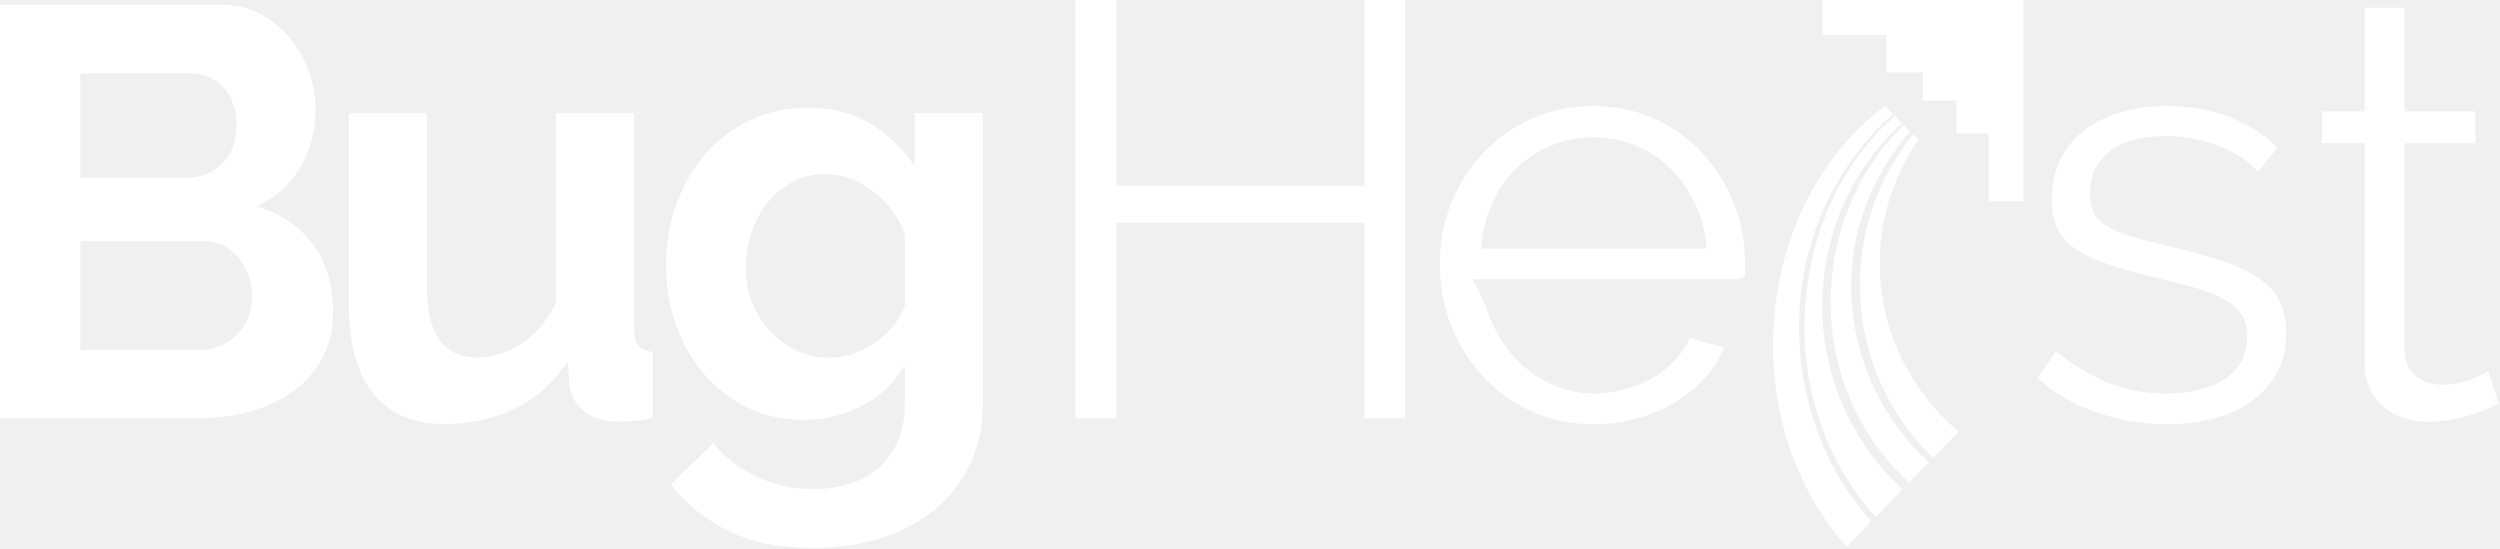
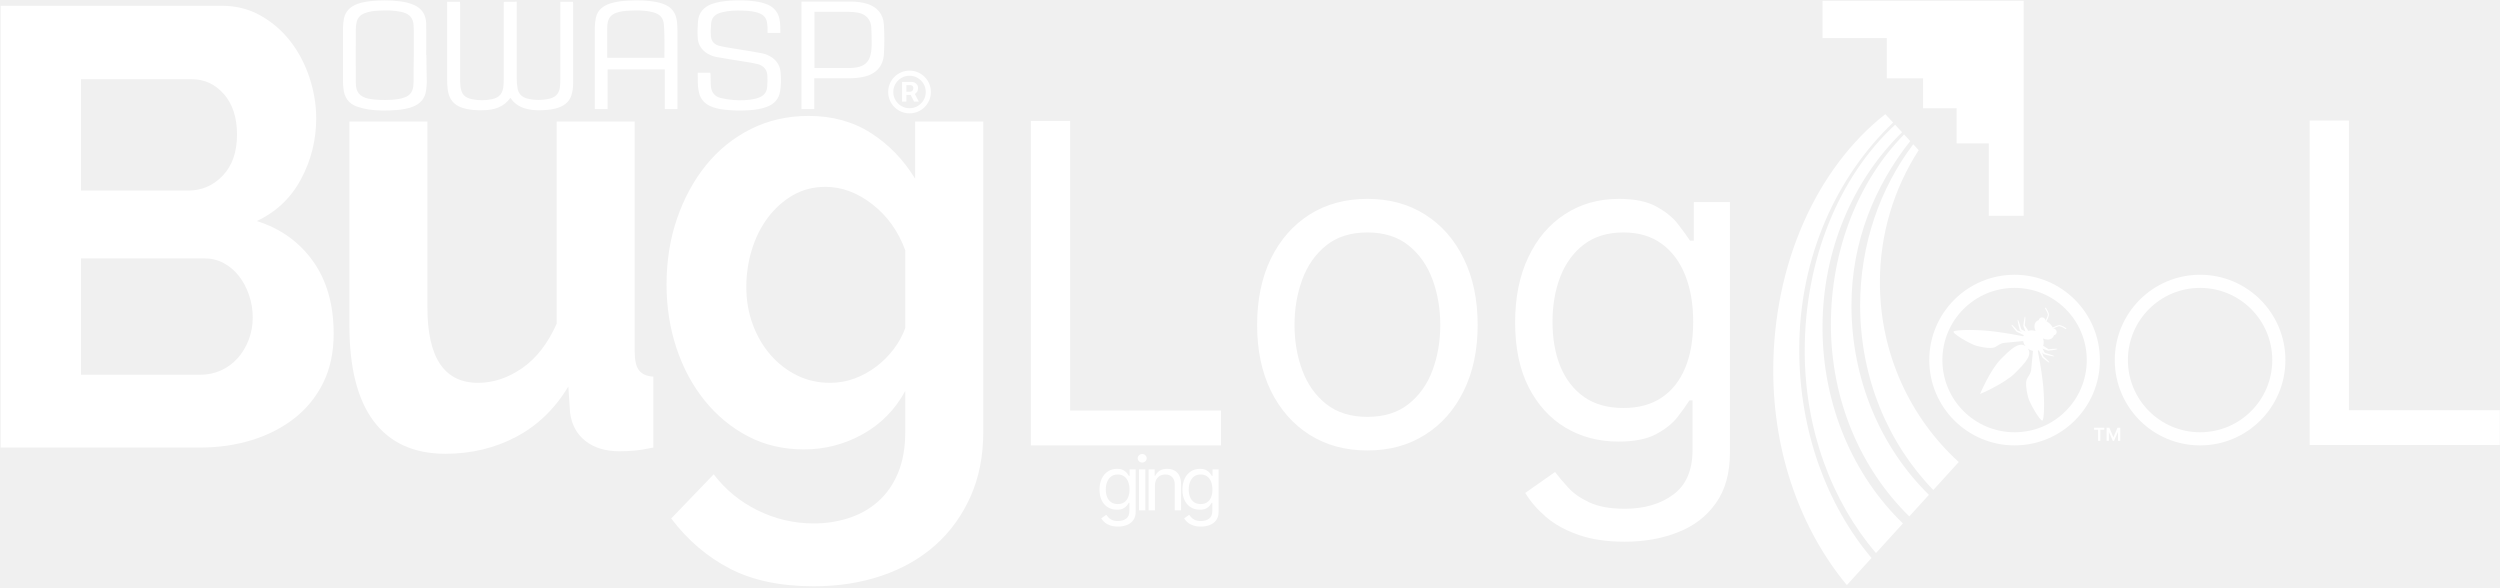
- <svg xmlns="http://www.w3.org/2000/svg" width="2265" height="497" viewBox="0 0 2265 497" fill="none">
-   <path d="M228.448 268.568C228.448 261.887 227.306 255.442 225.015 249.309C222.737 243.148 219.65 237.782 215.78 233.207C211.917 228.631 207.348 225.024 202.059 222.386C196.784 219.749 190.983 218.434 184.649 218.434H72.806V317.109H180.959C187.632 317.109 193.883 315.863 199.705 313.42C205.5 310.941 210.498 307.508 214.735 303.105C218.957 298.723 222.287 293.531 224.759 287.543C227.202 281.575 228.448 275.241 228.448 268.568ZM72.806 66.481V160.92H169.883C182.184 160.92 192.658 156.718 201.27 148.258C209.896 139.82 214.195 128.203 214.195 113.437C214.195 99.031 210.242 87.588 202.343 79.149C194.417 70.71 184.649 66.481 173.06 66.481H72.806ZM301.787 282.281C301.787 298.107 298.631 311.994 292.296 323.956C285.962 335.918 277.246 345.942 266.17 354.035C255.094 362.128 242.252 368.261 227.652 372.498C213.052 376.721 197.49 378.832 180.959 378.832H0V4.225H200.495C213.482 4.225 225.292 7.036 235.835 12.664C246.399 18.306 255.35 25.581 262.736 34.56C270.137 43.532 275.848 53.729 279.884 65.172C283.92 76.595 285.962 88.121 285.962 99.716C285.962 118.006 281.386 135.161 272.241 151.159C263.096 167.171 249.722 179.044 232.138 186.769C253.585 193.103 270.566 204.464 283.061 220.801C295.536 237.159 301.787 257.664 301.787 282.281Z" fill="white" />
-   <path d="M403.1 384.105C374.613 384.105 352.993 374.961 338.199 356.664C323.433 338.381 316.047 311.279 316.047 275.412V102.352H386.741V260.106C386.741 302.674 402.047 323.954 432.666 323.954C446.38 323.954 459.651 319.828 472.486 311.563C485.327 303.297 495.78 290.719 503.873 273.82V102.352H574.574V297.565C574.574 304.945 575.897 310.234 578.541 313.411C581.186 316.561 585.478 318.326 591.466 318.672V378.823C584.425 380.215 578.541 381.094 573.799 381.461C569.029 381.807 564.737 381.98 560.874 381.98C548.206 381.98 537.905 379.08 529.999 373.285C522.08 367.491 517.421 359.475 516.022 349.284L514.437 327.132C502.115 346.107 486.289 360.361 466.947 369.845C447.605 379.357 426.325 384.105 403.1 384.105Z" fill="white" />
-   <path d="M751.716 323.953C759.442 323.953 766.828 322.727 773.869 320.263C780.909 317.812 787.416 314.462 793.405 310.239C799.372 306.023 804.654 301.087 809.23 295.466C813.799 289.838 817.322 283.849 819.773 277.515V211.563C813.46 195.398 803.498 182.391 789.971 172.533C776.423 162.682 762.273 157.767 747.507 157.767C736.576 157.767 726.746 160.12 717.947 164.869C709.162 169.632 701.582 175.973 695.276 183.872C688.941 191.792 684.089 200.853 680.759 211.051C677.415 221.248 675.74 231.805 675.74 242.694C675.74 253.964 677.671 264.507 681.555 274.358C685.418 284.216 690.79 292.821 697.636 300.208C704.503 307.594 712.492 313.416 721.637 317.618C730.782 321.848 740.806 323.953 751.716 323.953ZM727.971 380.414C709.336 380.414 692.437 376.717 677.325 369.338C662.192 361.951 649.094 351.837 638.018 339.002C626.942 326.161 618.392 311.284 612.425 294.407C606.437 277.515 603.453 259.585 603.453 240.59C603.453 220.542 606.631 201.906 612.965 184.661C619.299 167.424 628.077 152.312 639.326 139.276C650.597 126.289 664.144 116.071 679.97 108.685C695.788 101.298 713.198 97.609 732.201 97.609C753.648 97.609 772.477 102.441 788.642 112.119C804.827 121.803 818.202 134.728 828.745 150.892V102.351H890.488V365.641C890.488 386.042 886.598 404.325 878.872 420.517C871.125 436.681 860.492 450.402 846.951 461.652C833.404 472.922 817.212 481.534 798.41 487.522C779.58 493.489 759.096 496.473 736.943 496.473C706.698 496.473 681.278 491.468 660.711 481.444C640.123 471.419 622.456 457.249 607.683 438.98L646.194 401.514C656.737 414.529 670.029 424.726 686.02 432.112C702.039 439.492 718.993 443.189 736.943 443.189C747.846 443.189 758.307 441.687 768.331 438.696C778.355 435.719 787.243 431.06 794.976 424.726C802.722 418.392 808.78 410.299 813.176 400.469C817.579 390.611 819.773 378.995 819.773 365.641V330.82C810.621 346.638 797.787 358.857 781.255 367.489C764.724 376.094 746.967 380.414 727.971 380.414Z" fill="white" />
-   <path d="M1273.08 0.003V378.965H1236.24V201.765H1011.55V378.965H974.172V0.003H1011.55V168.668H1236.24V0.003H1273.08Z" fill="white" />
-   <path d="M1546.23 225.247C1545.17 210.301 1541.69 196.691 1535.82 184.417C1529.96 172.143 1522.49 161.565 1513.41 152.663C1504.33 143.76 1493.85 136.831 1481.92 131.832C1469.99 126.862 1457.27 124.363 1443.76 124.363C1430.23 124.363 1417.42 126.862 1405.32 131.832C1393.22 136.831 1382.64 143.76 1373.57 152.663C1364.49 161.565 1357.19 172.233 1351.67 184.68C1346.16 197.141 1342.88 210.654 1341.81 225.247H1546.23ZM1443.76 384.316C1423.48 384.316 1404.89 380.488 1387.99 372.818C1371.07 365.175 1356.39 354.687 1343.95 341.333C1331.48 327.993 1321.79 312.618 1314.86 295.18C1307.91 277.742 1304.44 259.064 1304.44 239.12C1304.44 219.557 1307.91 201.142 1314.86 183.87C1321.79 166.626 1331.42 151.514 1343.68 138.527C1355.96 125.54 1370.64 115.218 1387.71 107.555C1404.8 99.912 1423.28 96.091 1443.22 96.091C1463.51 96.091 1482.09 99.912 1498.99 107.555C1515.88 115.218 1530.39 125.623 1542.49 138.783C1554.59 151.95 1564.01 167.062 1570.79 184.154C1577.54 201.225 1580.94 219.384 1580.94 238.601V247.137C1580.94 249.982 1580.74 251.934 1572.08 253H1334.03C1343.43 267.946 1346.87 281.736 1352.76 294.37C1358.62 306.997 1366.18 317.942 1375.44 327.197C1384.69 336.439 1395.26 343.653 1407.18 348.803C1419.11 353.974 1431.84 356.556 1445.37 356.556C1454.25 356.556 1463.15 355.317 1472.04 352.818C1480.94 350.319 1489.13 346.934 1496.6 342.676C1504.07 338.398 1510.83 333.165 1516.89 326.927C1522.92 320.697 1527.55 313.857 1530.77 306.388L1562.25 314.917C1557.97 325.231 1551.92 334.577 1544.09 342.94C1536.28 351.295 1527.2 358.599 1516.89 364.829C1506.55 371.059 1495.17 375.864 1482.72 379.228C1470.26 382.613 1457.27 384.316 1443.76 384.316Z" fill="white" />
-   <path d="M1962.97 384.309C1941.25 384.309 1920.08 380.743 1899.44 373.62C1878.81 366.517 1861.02 356.196 1846.08 342.669L1862.63 318.107C1878.27 330.921 1894.19 340.543 1910.39 346.933C1926.57 353.33 1943.92 356.549 1962.43 356.549C1984.84 356.549 2002.74 352.007 2016.08 342.932C2029.43 333.856 2036.1 320.98 2036.1 304.234C2036.1 296.411 2034.32 289.918 2030.75 284.747C2027.19 279.603 2021.94 275.062 2015.01 271.15C2008.08 267.246 1999.35 263.771 1988.86 260.725C1978.35 257.714 1966.16 254.605 1952.28 251.386C1936.28 247.482 1922.4 243.571 1910.65 239.659C1898.92 235.755 1889.22 231.297 1881.57 226.305C1873.9 221.335 1868.23 215.188 1864.5 207.891C1860.77 200.615 1858.9 191.45 1858.9 180.415C1858.9 166.535 1861.63 154.268 1867.15 143.579C1872.67 132.898 1880.13 124.099 1889.58 117.149C1899.01 110.219 1910.04 104.965 1922.66 101.406C1935.3 97.862 1948.72 96.083 1962.97 96.083C1984.32 96.083 2003.72 99.537 2021.15 106.488C2038.57 113.417 2052.64 122.576 2063.31 133.978L2045.69 155.327C2035.38 144.645 2022.82 136.629 2008.08 131.312C1993.29 125.968 1977.91 123.296 1961.91 123.296C1952.28 123.296 1943.4 124.272 1935.21 126.231C1927.03 128.204 1919.82 131.312 1913.61 135.563C1907.38 139.848 1902.47 145.275 1898.92 151.852C1895.36 158.435 1893.59 166.189 1893.59 175.071C1893.59 182.54 1894.82 188.604 1897.32 193.229C1899.8 197.853 1903.9 201.854 1909.58 205.24C1915.27 208.604 1922.49 211.622 1931.22 214.294C1939.93 216.967 1950.5 219.729 1962.97 222.567C1980.76 226.845 1996.41 231.103 2009.95 235.381C2023.45 239.659 2034.75 244.637 2043.83 250.327C2052.9 256.017 2059.74 262.968 2064.37 271.15C2069 279.34 2071.32 289.288 2071.32 301.043C2071.32 326.663 2061.52 346.933 2041.96 361.893C2022.39 376.832 1996.07 384.309 1962.97 384.309Z" fill="white" />
-   <path d="M2264.01 365.632C2261.88 366.691 2258.75 368.103 2254.67 369.882C2250.59 371.668 2245.88 373.448 2240.53 375.234C2235.19 377.013 2229.13 378.619 2222.37 380.031C2215.62 381.436 2208.49 382.156 2201.02 382.156C2193.2 382.156 2185.73 381.09 2178.61 378.965C2171.49 376.833 2165.28 373.538 2159.93 369.086C2154.59 364.649 2150.34 359.048 2147.12 352.271C2143.93 345.521 2142.32 337.699 2142.32 328.796V129.707H2103.88V100.888H2142.32V6.954H2178.61V100.888H2242.66V129.707H2178.61V318.655C2179.33 328.969 2182.96 336.529 2189.55 341.326C2196.14 346.151 2203.7 348.533 2212.23 348.533C2222.55 348.533 2231.62 346.864 2239.47 343.479C2247.28 340.094 2252.28 337.699 2254.41 336.266L2264.01 365.632Z" fill="white" />
-   <path d="M1651 0.003V31.626H1709.29V65.734H1742.15V91.154H1772.53V120.914H1801.68V182.305H1833.3V0.003H1651Z" fill="white" />
-   <path d="M1714.97 103.242L1707.91 96.119C1645.62 141.905 1606.36 223.219 1606.36 313.56C1606.36 384.635 1631.86 448.975 1673.07 495.488L1695.41 472.491C1655.05 427.701 1629.92 365.01 1629.92 295.575C1629.92 216.56 1664.45 148.316 1714.97 103.242Z" fill="white" />
-   <path d="M1651 276.965C1651 210.978 1678.92 151.817 1723.1 111.45L1716.8 105.082C1665.94 149.006 1634.88 219.472 1634.88 296.798C1634.88 363.99 1659.62 424.709 1699.46 468.301L1723.85 443.192C1679.24 402.798 1651 343.333 1651 276.965Z" fill="white" />
-   <path d="M1677.24 258.272C1677.24 204.31 1698.45 156.8 1730.5 118.946L1724.93 113.311C1683.24 153.096 1658.6 211.385 1658.6 274.492C1658.6 339.219 1686.06 397.328 1729.64 437.23L1747.43 418.927C1704.35 379.371 1677.24 322.058 1677.24 258.272Z" fill="white" />
-   <path d="M1685.11 258.27C1685.11 319.902 1710.59 375.471 1751.4 414.84L1774.45 391.102C1730.64 353.74 1703.01 299.342 1703.01 238.734C1703.01 197.302 1716 158.825 1738.16 126.656L1733.22 121.664C1703.18 158.895 1685.11 206.412 1685.11 258.27Z" fill="white" />
+ <svg xmlns="http://www.w3.org/2000/svg" width="3194" height="750" viewBox="0 0 3194 750" fill="none">
+   <path d="M322.898 405.652C322.898 395.587 321.288 385.877 318.057 376.636C314.846 367.353 310.493 359.27 305.038 352.376C299.592 345.482 293.15 340.048 285.694 336.074C278.257 332.1 270.078 330.119 261.148 330.119H103.47V478.786H255.946C265.355 478.786 274.168 476.908 282.375 473.227C290.544 469.493 297.591 464.32 303.564 457.686C309.517 451.084 314.212 443.262 317.696 434.24C321.141 425.249 322.898 415.706 322.898 405.652ZM103.47 101.184V243.468H240.331C257.674 243.468 272.44 237.137 284.581 224.391C296.742 211.677 302.803 194.176 302.803 171.929C302.803 150.225 297.23 132.984 286.094 120.27C274.919 107.556 261.148 101.184 244.81 101.184H103.47ZM426.292 426.313C426.292 450.156 421.842 471.078 412.912 489.101C403.982 507.124 391.694 522.226 376.079 534.419C360.463 546.611 342.359 555.852 321.775 562.235C301.192 568.597 279.252 571.778 255.946 571.778H0.827V7.388H283.488C301.797 7.388 318.447 11.623 333.311 20.102C348.205 28.602 360.824 39.564 371.238 53.092C381.671 66.609 389.723 81.972 395.413 99.212C401.102 116.422 403.982 133.787 403.982 151.257C403.982 178.813 397.53 204.658 384.638 228.762C371.745 252.886 352.889 270.773 328.1 282.413C358.335 291.956 382.276 309.071 399.892 333.686C417.479 358.332 426.292 389.225 426.292 426.313Z" fill="white" />
+   <path d="M569.134 579.747C528.973 579.747 498.493 565.969 477.636 538.403C456.819 510.858 446.405 470.025 446.405 415.988V155.252H546.072V392.928C546.072 457.061 567.651 489.122 610.818 489.122C630.152 489.122 648.861 482.906 666.956 470.453C685.06 457.999 699.797 439.048 711.207 413.589V155.252H810.883V449.364C810.883 460.482 812.747 468.45 816.475 473.237C820.203 477.983 826.254 480.643 834.697 481.164V571.789C824.771 573.885 816.475 575.21 809.79 575.763C803.065 576.284 797.014 576.545 791.568 576.545C773.708 576.545 759.185 572.175 748.04 563.445C736.875 554.715 730.306 542.638 728.335 527.285L726.1 493.909C708.728 522.498 686.417 543.973 659.148 558.262C631.879 572.592 601.878 579.747 569.134 579.747Z" fill="white" />
+   <path d="M1060.6 489.106C1071.49 489.106 1081.91 487.26 1091.83 483.547C1101.76 479.855 1110.93 474.807 1119.37 468.445C1127.79 462.093 1135.23 454.657 1141.69 446.188C1148.13 437.708 1153.09 428.686 1156.55 419.143V319.778C1147.65 295.424 1133.6 275.826 1114.53 260.974C1095.43 246.133 1075.48 238.727 1054.67 238.727C1039.26 238.727 1025.4 242.274 1012.99 249.428C1000.61 256.604 989.921 266.158 981.03 278.058C972.1 289.99 965.258 303.643 960.564 319.006C955.85 334.369 953.488 350.275 953.488 366.681C953.488 383.661 956.211 399.545 961.686 414.387C967.132 429.239 974.706 442.203 984.358 453.332C994.04 464.461 1005.3 473.232 1018.2 479.563C1031.09 485.936 1045.22 489.106 1060.6 489.106ZM1027.13 574.172C1000.85 574.172 977.029 568.603 955.723 557.484C934.388 546.356 915.923 531.118 900.307 511.781C884.692 492.433 872.639 470.02 864.226 444.592C855.784 419.143 851.577 392.13 851.577 363.51C851.577 333.305 856.057 305.228 864.987 279.247C873.917 253.277 886.292 230.509 902.152 210.869C918.041 191.303 937.141 175.909 959.451 164.78C981.752 153.651 1006.3 148.092 1033.09 148.092C1063.32 148.092 1089.87 155.372 1112.66 169.953C1135.48 184.544 1154.33 204.017 1169.2 228.371V155.237H1256.24V551.915C1256.24 582.652 1250.76 610.197 1239.87 634.592C1228.95 658.946 1213.96 679.618 1194.87 696.566C1175.77 713.546 1152.94 726.521 1126.43 735.543C1099.88 744.533 1071.01 749.029 1039.77 749.029C997.134 749.029 961.296 741.488 932.3 726.385C903.274 711.283 878.368 689.933 857.54 662.409L911.834 605.962C926.698 625.57 945.436 640.934 967.981 652.062C990.565 663.18 1014.47 668.75 1039.77 668.75C1055.15 668.75 1069.89 666.487 1084.02 661.981C1098.16 657.496 1110.69 650.477 1121.59 640.934C1132.51 631.39 1141.05 619.198 1147.25 604.387C1153.46 589.535 1156.55 572.034 1156.55 551.915V499.453C1143.65 523.285 1125.55 541.694 1102.25 554.7C1078.94 567.664 1053.91 574.172 1027.13 574.172Z" fill="white" />
+   <path d="M2328.44 1.029V48.672H2410.61V100.06H2456.94V138.359H2499.78V183.197H2540.87V275.688H2585.45V1.029H2328.44Z" fill="white" />
+   <path d="M2418.62 156.571L2408.66 145.838C2320.86 214.821 2265.5 337.33 2265.5 473.44C2265.5 580.523 2301.45 677.458 2359.54 747.536L2391.05 712.888C2334.14 645.407 2298.71 550.955 2298.71 446.343C2298.71 327.297 2347.4 224.48 2418.62 156.571" fill="white" />
+   <path d="M2328.44 418.313C2328.44 318.895 2367.8 229.762 2430.09 168.945L2421.2 159.35C2349.5 225.527 2305.71 331.693 2305.71 448.194C2305.71 549.426 2340.6 640.907 2396.76 706.583L2431.15 668.754C2368.25 607.896 2328.44 518.304 2328.44 418.313Z" fill="white" />
+   <path d="M2365.43 390.149C2365.43 308.848 2395.33 237.268 2440.52 180.238L2432.66 171.748C2373.89 231.688 2339.15 319.507 2339.15 414.586C2339.15 512.105 2377.87 599.653 2439.31 659.771L2464.38 632.194C2403.64 572.598 2365.43 486.249 2365.43 390.149Z" fill="white" />
+   <path d="M2376.52 390.145C2376.52 483.001 2412.45 566.722 2469.98 626.036L2502.48 590.272C2440.71 533.983 2401.76 452.025 2401.76 360.711C2401.76 298.289 2420.07 240.32 2451.31 191.852L2444.34 184.332C2402.01 240.424 2376.52 312.015 2376.52 390.145Z" fill="white" />
+   <path d="M1317.03 569.028V154.483H1367.22V524.497H1559.92V569.028H1317.03ZM1746.98 575.506C1718.91 575.506 1694.29 568.826 1673.1 555.467C1652.05 542.107 1635.58 523.418 1623.71 499.398C1611.97 475.378 1606.1 447.31 1606.1 415.193C1606.1 382.807 1611.97 354.536 1623.71 330.381C1635.58 306.226 1652.05 287.469 1673.1 274.11C1694.29 260.751 1718.91 254.071 1746.98 254.071C1775.05 254.071 1799.61 260.751 1820.66 274.11C1841.85 287.469 1858.31 306.226 1870.05 330.381C1881.92 354.536 1887.86 382.807 1887.86 415.193C1887.86 447.31 1881.92 475.378 1870.05 499.398C1858.31 523.418 1841.85 542.107 1820.66 555.467C1799.61 568.826 1775.05 575.506 1746.98 575.506ZM1746.98 532.594C1768.3 532.594 1785.84 527.128 1799.61 516.198C1813.37 505.268 1823.56 490.896 1830.17 473.084C1836.79 455.271 1840.09 435.974 1840.09 415.193C1840.09 394.412 1836.79 375.047 1830.17 357.1C1823.56 339.153 1813.37 324.646 1799.61 313.581C1785.84 302.516 1768.3 296.983 1746.98 296.983C1725.66 296.983 1708.12 302.516 1694.35 313.581C1680.59 324.646 1670.4 339.153 1663.79 357.1C1657.18 375.047 1653.87 394.412 1653.87 415.193C1653.87 435.974 1657.18 455.271 1663.79 473.084C1670.4 490.896 1680.59 505.268 1694.35 516.198C1708.12 527.128 1725.66 532.594 1746.98 532.594ZM2075.78 692.097C2052.7 692.097 2032.87 689.128 2016.27 683.19C1999.67 677.388 1985.84 669.696 1974.77 660.115C1963.84 650.669 1955.14 640.548 1948.66 629.753L1986.72 603.034C1991.03 608.702 1996.5 615.179 2003.11 622.466C2009.72 629.888 2018.76 636.297 2030.23 641.695C2041.84 647.228 2057.02 649.994 2075.78 649.994C2100.88 649.994 2121.59 643.922 2137.92 631.777C2154.25 619.632 2162.41 600.605 2162.41 574.696V511.543H2158.36C2154.86 517.21 2149.86 524.227 2143.38 532.594C2137.04 540.825 2127.87 548.18 2115.86 554.657C2103.98 560.999 2087.92 564.17 2067.68 564.17C2042.58 564.17 2020.05 558.233 2000.08 546.358C1980.24 534.483 1964.52 517.21 1952.91 494.54C1941.44 471.869 1935.71 444.341 1935.71 411.954C1935.71 380.108 1941.31 352.377 1952.51 328.762C1963.71 305.012 1979.29 286.66 1999.27 273.705C2019.24 260.616 2042.31 254.071 2068.49 254.071C2088.73 254.071 2104.79 257.445 2116.67 264.192C2128.68 270.804 2137.85 278.361 2144.19 286.862C2150.67 295.229 2155.66 302.111 2159.17 307.508H2164.03V258.119H2210.18V577.935C2210.18 604.653 2204.11 626.379 2191.96 643.112C2179.95 659.98 2163.76 672.327 2143.38 680.154C2123.14 688.116 2100.61 692.097 2075.78 692.097ZM2074.16 521.258C2093.32 521.258 2109.51 516.873 2122.74 508.101C2135.96 499.33 2146.02 486.713 2152.9 470.25C2159.78 453.787 2163.22 434.085 2163.22 411.145C2163.22 388.744 2159.85 368.975 2153.1 351.837C2146.35 334.699 2136.37 321.273 2123.14 311.557C2109.92 301.841 2093.59 296.983 2074.16 296.983C2053.92 296.983 2037.05 302.111 2023.56 312.366C2010.2 322.622 2000.14 336.386 1993.4 353.659C1986.78 370.932 1983.48 390.094 1983.48 411.145C1983.48 432.736 1986.85 451.83 1993.6 468.428C2000.48 484.891 2010.6 497.846 2023.96 507.292C2037.45 516.603 2054.19 521.258 2074.16 521.258Z" fill="white" />
+   <path d="M2950.83 568.574V154.028H3001.03V524.043H3193.72V568.574H2950.83Z" fill="white" />
+   <path d="M1428.33 672.756C1424.44 672.756 1421.1 672.256 1418.3 671.256C1415.51 670.278 1413.18 668.983 1411.32 667.369C1409.47 665.778 1408.01 664.074 1406.92 662.256L1413.33 657.756C1414.05 658.71 1414.97 659.801 1416.09 661.028C1417.2 662.278 1418.72 663.358 1420.66 664.267C1422.61 665.199 1425.17 665.665 1428.33 665.665C1432.55 665.665 1436.04 664.642 1438.79 662.597C1441.54 660.551 1442.92 657.347 1442.92 652.983V642.347H1442.24C1441.65 643.301 1440.8 644.483 1439.71 645.892C1438.65 647.278 1437.1 648.517 1435.08 649.608C1433.08 650.676 1430.37 651.21 1426.96 651.21C1422.74 651.21 1418.94 650.21 1415.58 648.21C1412.24 646.21 1409.59 643.301 1407.63 639.483C1405.7 635.665 1404.74 631.028 1404.74 625.574C1404.74 620.21 1405.68 615.54 1407.57 611.562C1409.45 607.562 1412.08 604.472 1415.44 602.29C1418.8 600.085 1422.69 598.983 1427.1 598.983C1430.51 598.983 1433.21 599.551 1435.21 600.687C1437.24 601.801 1438.78 603.074 1439.85 604.506C1440.94 605.915 1441.78 607.074 1442.37 607.983H1443.19V599.665H1450.96V653.528C1450.96 658.028 1449.94 661.687 1447.9 664.506C1445.87 667.347 1443.15 669.426 1439.71 670.744C1436.3 672.085 1432.51 672.756 1428.33 672.756ZM1428.05 643.983C1431.28 643.983 1434.01 643.244 1436.24 641.767C1438.46 640.29 1440.16 638.165 1441.32 635.392C1442.47 632.619 1443.05 629.301 1443.05 625.437C1443.05 621.665 1442.49 618.335 1441.35 615.449C1440.21 612.562 1438.53 610.301 1436.3 608.665C1434.08 607.028 1431.33 606.21 1428.05 606.21C1424.65 606.21 1421.8 607.074 1419.53 608.801C1417.28 610.528 1415.59 612.847 1414.45 615.756C1413.34 618.665 1412.78 621.892 1412.78 625.437C1412.78 629.074 1413.35 632.29 1414.49 635.085C1415.65 637.858 1417.35 640.04 1419.6 641.631C1421.87 643.199 1424.69 643.983 1428.05 643.983ZM1455.19 652.028V599.665H1463.24V652.028H1455.19ZM1459.28 590.937C1457.71 590.937 1456.36 590.403 1455.22 589.335C1454.11 588.267 1453.55 586.983 1453.55 585.483C1453.55 583.983 1454.11 582.699 1455.22 581.631C1456.36 580.562 1457.71 580.028 1459.28 580.028C1460.85 580.028 1462.19 580.562 1463.3 581.631C1464.44 582.699 1465.01 583.983 1465.01 585.483C1465.01 586.983 1464.44 588.267 1463.3 589.335C1462.19 590.403 1460.85 590.937 1459.28 590.937ZM1475.52 620.528V652.028H1467.47V599.665H1475.24V607.847H1475.93C1477.15 605.187 1479.02 603.051 1481.52 601.437C1484.02 599.801 1487.24 598.983 1491.2 598.983C1494.74 598.983 1497.85 599.71 1500.51 601.165C1503.17 602.597 1505.23 604.778 1506.71 607.71C1508.19 610.619 1508.93 614.301 1508.93 618.756V652.028H1500.88V619.301C1500.88 615.187 1499.81 611.983 1497.68 609.687C1495.54 607.369 1492.61 606.21 1488.88 606.21C1486.31 606.21 1484.02 606.767 1481.99 607.881C1479.99 608.994 1478.42 610.619 1477.26 612.756C1476.1 614.892 1475.52 617.483 1475.52 620.528ZM1534.26 672.756C1530.38 672.756 1527.04 672.256 1524.24 671.256C1521.45 670.278 1519.12 668.983 1517.25 667.369C1515.41 665.778 1513.95 664.074 1512.86 662.256L1519.26 657.756C1519.99 658.71 1520.91 659.801 1522.03 661.028C1523.14 662.278 1524.66 663.358 1526.59 664.267C1528.55 665.199 1531.11 665.665 1534.26 665.665C1538.49 665.665 1541.98 664.642 1544.73 662.597C1547.48 660.551 1548.86 657.347 1548.86 652.983V642.347H1548.17C1547.58 643.301 1546.74 644.483 1545.65 645.892C1544.58 647.278 1543.04 648.517 1541.01 649.608C1539.01 650.676 1536.31 651.21 1532.9 651.21C1528.67 651.21 1524.88 650.21 1521.51 648.21C1518.17 646.21 1515.53 643.301 1513.57 639.483C1511.64 635.665 1510.67 631.028 1510.67 625.574C1510.67 620.21 1511.62 615.54 1513.5 611.562C1515.39 607.562 1518.01 604.472 1521.38 602.29C1524.74 600.085 1528.63 598.983 1533.04 598.983C1536.45 598.983 1539.15 599.551 1541.15 600.687C1543.17 601.801 1544.72 603.074 1545.79 604.506C1546.88 605.915 1547.72 607.074 1548.31 607.983H1549.13V599.665H1556.9V653.528C1556.9 658.028 1555.88 661.687 1553.83 664.506C1551.81 667.347 1549.08 669.426 1545.65 670.744C1542.24 672.085 1538.45 672.756 1534.26 672.756ZM1533.99 643.983C1537.22 643.983 1539.95 643.244 1542.17 641.767C1544.4 640.29 1546.09 638.165 1547.25 635.392C1548.41 632.619 1548.99 629.301 1548.99 625.437C1548.99 621.665 1548.42 618.335 1547.29 615.449C1546.15 612.562 1544.47 610.301 1542.24 608.665C1540.01 607.028 1537.26 606.21 1533.99 606.21C1530.58 606.21 1527.74 607.074 1525.47 608.801C1523.22 610.528 1521.53 612.847 1520.39 615.756C1519.28 618.665 1518.72 621.892 1518.72 625.437C1518.72 629.074 1519.29 632.29 1520.42 635.085C1521.58 637.858 1523.29 640.04 1525.54 641.631C1527.81 643.199 1530.63 643.983 1533.99 643.983Z" fill="white" />
+   <path d="M2573.83 569.032C2513.63 569.032 2464.83 520.23 2464.83 460.031C2464.83 399.832 2513.63 351.03 2573.83 351.03C2634.03 351.03 2682.83 399.832 2682.83 460.031C2682.83 520.23 2634.03 569.032 2573.83 569.032ZM2573.83 367.805C2522.89 367.805 2481.6 409.097 2481.6 460.03C2481.6 510.964 2522.89 552.256 2573.83 552.256C2624.76 552.256 2666.05 510.964 2666.05 460.03C2666.05 409.097 2624.76 367.805 2573.83 367.805Z" fill="white" />
+   <path d="M2609.23 537.271C2605.74 537.269 2593.04 514.661 2591.33 508.215C2587.76 494.72 2588.53 489.019 2588.74 487.196C2589.4 481.631 2594.8 478.85 2595.12 471.323C2595.22 468.999 2596.4 457.379 2597.33 448.302C2595.02 447.85 2592.72 446.807 2590.67 445.19C2596.82 453.434 2587.77 463.314 2574.63 476.461C2560.67 490.413 2529.71 503.362 2529.71 503.362C2529.71 503.362 2542.66 472.394 2556.61 458.442C2566.86 448.187 2575.13 440.426 2582.18 440.426C2584.17 440.426 2586.07 441.043 2587.88 442.393C2586.26 440.347 2585.22 438.045 2584.76 435.733C2575.69 436.672 2564.07 437.844 2561.74 437.946C2554.22 438.273 2551.44 443.673 2545.87 444.325C2545.23 444.401 2544.11 444.545 2542.35 444.545C2539.08 444.545 2533.61 444.054 2524.85 441.736C2517.84 439.882 2491.72 425.022 2496.34 423.155C2498.7 422.201 2506.21 421.557 2516.09 421.557C2525.6 421.557 2537.32 422.152 2548.76 423.643C2563.02 425.501 2576.1 427.852 2585.01 429.601C2585.16 429.122 2585.33 428.656 2585.54 428.204L2576.43 423.836C2576.43 423.836 2569.15 415.484 2569.93 414.908C2569.96 414.886 2569.99 414.875 2570.04 414.875C2571.18 414.875 2577 421.532 2577.56 422.29C2578 422.434 2580.46 423.257 2583.06 424.121L2580.48 421.867C2580.48 421.867 2576.96 408.801 2577.87 408.493C2577.89 408.489 2577.9 408.487 2577.91 408.487C2578.88 408.487 2582.08 419.849 2582.35 420.665C2582.98 421.216 2585.11 422.044 2587.76 423.576L2584.97 416.393C2584.97 416.393 2586.24 404.543 2587.18 404.543C2587.19 404.543 2587.2 404.544 2587.2 404.546C2588.16 404.736 2587.02 414.429 2586.78 415.636C2587.12 416.167 2589.26 419.452 2591.41 422.747C2592.73 422.249 2594.15 422.003 2595.61 422.003C2597.29 422.003 2599.01 422.328 2600.68 422.967C2598.54 418.409 2598.71 413.658 2601.54 410.821C2602.44 409.921 2603.53 409.293 2604.75 408.921C2604.9 408.091 2605.28 407.304 2605.91 406.673C2606.73 405.853 2607.81 405.445 2608.91 405.445C2610.06 405.445 2611.22 405.893 2612.11 406.783C2612.96 407.633 2613.4 408.733 2613.44 409.828C2614.81 407.003 2616.43 403.192 2616.31 401.957C2616.05 399.162 2612.81 394.216 2612.78 394.166C2612.57 393.847 2612.66 393.416 2612.98 393.203C2613.09 393.127 2613.23 393.09 2613.36 393.09C2613.58 393.09 2613.8 393.2 2613.94 393.404C2614.08 393.617 2617.4 398.688 2617.7 401.828C2617.86 403.624 2615.8 408.15 2614.68 410.462C2616.25 411.326 2617.79 412.466 2619.2 413.871C2620.6 415.275 2621.74 416.814 2622.61 418.393C2624.83 417.312 2629.1 415.363 2631.02 415.363C2631.1 415.363 2631.17 415.365 2631.24 415.372C2634.38 415.668 2639.45 418.989 2639.66 419.13C2639.98 419.34 2640.07 419.771 2639.86 420.092C2639.73 420.294 2639.51 420.404 2639.28 420.404C2639.15 420.404 2639.02 420.367 2638.9 420.289C2638.85 420.257 2633.91 417.017 2631.11 416.756C2631.07 416.751 2631.02 416.75 2630.98 416.75C2629.62 416.75 2625.97 418.303 2623.24 419.628C2624.34 419.665 2625.43 420.109 2626.28 420.962C2628.03 422.701 2628.07 425.474 2626.39 427.153C2625.76 427.784 2624.98 428.172 2624.15 428.317C2623.77 429.534 2623.14 430.626 2622.25 431.524C2620.68 433.09 2618.54 433.84 2616.16 433.84C2614.23 433.84 2612.14 433.343 2610.1 432.384C2611.3 435.51 2611.39 438.819 2610.32 441.655C2613.61 443.803 2616.9 445.946 2617.43 446.292C2618.3 446.119 2623.49 445.489 2626.45 445.489C2627.64 445.489 2628.47 445.589 2628.52 445.86C2628.71 446.812 2616.68 448.097 2616.68 448.097L2609.49 445.301C2611.02 447.959 2611.85 450.083 2612.4 450.713C2613.23 450.991 2624.88 454.275 2624.57 455.194C2624.54 455.301 2624.33 455.346 2624 455.346C2621.43 455.346 2611.2 452.584 2611.2 452.584L2608.95 450.006C2609.81 452.604 2610.63 455.07 2610.78 455.503C2611.57 456.086 2618.73 462.361 2618.16 463.14C2618.13 463.18 2618.08 463.198 2618.01 463.198C2616.75 463.198 2609.23 456.641 2609.23 456.641L2604.86 447.528C2604.41 447.737 2603.95 447.908 2603.47 448.053C2605.21 456.967 2607.57 470.046 2609.43 484.31C2612.47 507.646 2611.78 532.102 2609.91 536.726C2609.76 537.098 2609.53 537.271 2609.23 537.271Z" fill="white" />
+   <path d="M2810.83 569.032C2750.63 569.032 2701.83 520.23 2701.83 460.031C2701.83 399.832 2750.63 351.03 2810.83 351.03C2871.03 351.03 2919.83 399.832 2919.83 460.031C2919.83 520.23 2871.03 569.032 2810.83 569.032ZM2810.83 367.805C2759.89 367.805 2718.6 409.097 2718.6 460.03C2718.6 510.964 2759.89 552.256 2810.83 552.256C2861.76 552.256 2903.05 510.964 2903.05 460.03C2903.05 409.097 2861.76 367.805 2810.83 367.805Z" fill="white" />
+   <path d="M1152.46 129.801V104.642H1165.21C1166.24 104.642 1167.35 104.937 1168.55 105.528C1169.76 106.097 1170.78 106.983 1171.62 108.187C1172.49 109.369 1172.92 110.869 1172.92 112.687C1172.92 114.528 1172.47 116.097 1171.59 117.392C1170.7 118.665 1169.62 119.631 1168.35 120.29C1167.1 120.949 1165.92 121.278 1164.8 121.278H1155.6V117.187H1163.1C1163.85 117.187 1164.66 116.812 1165.52 116.062C1166.41 115.312 1166.85 114.187 1166.85 112.687C1166.85 111.142 1166.41 110.097 1165.52 109.551C1164.66 109.006 1163.9 108.733 1163.24 108.733H1157.99V129.801H1152.46ZM1167.67 117.937L1173.94 129.801H1167.87L1161.74 117.937H1167.67ZM1162.01 144.801C1158.24 144.801 1154.7 144.097 1151.41 142.687C1148.11 141.278 1145.21 139.324 1142.71 136.824C1140.21 134.324 1138.26 131.426 1136.85 128.131C1135.44 124.835 1134.74 121.301 1134.74 117.528C1134.74 113.756 1135.44 110.222 1136.85 106.926C1138.26 103.631 1140.21 100.733 1142.71 98.233C1145.21 95.733 1148.11 93.778 1151.41 92.369C1154.7 90.96 1158.24 90.256 1162.01 90.256C1165.78 90.256 1169.32 90.96 1172.61 92.369C1175.91 93.778 1178.8 95.733 1181.3 98.233C1183.8 100.733 1185.76 103.631 1187.17 106.926C1188.58 110.222 1189.28 113.756 1189.28 117.528C1189.28 121.301 1188.58 124.835 1187.17 128.131C1185.76 131.426 1183.8 134.324 1181.3 136.824C1178.8 139.324 1175.91 141.278 1172.61 142.687C1169.32 144.097 1165.78 144.801 1162.01 144.801ZM1162.01 138.256C1165.83 138.256 1169.3 137.324 1172.44 135.46C1175.58 133.597 1178.08 131.097 1179.94 127.96C1181.8 124.824 1182.74 121.347 1182.74 117.528C1182.74 113.71 1181.8 110.233 1179.94 107.096C1178.08 103.96 1175.58 101.46 1172.44 99.597C1169.3 97.733 1165.83 96.801 1162.01 96.801C1158.19 96.801 1154.71 97.733 1151.58 99.597C1148.44 101.46 1145.94 103.96 1144.08 107.096C1142.21 110.233 1141.28 113.71 1141.28 117.528C1141.28 121.347 1142.21 124.824 1144.08 127.96C1145.94 131.097 1148.44 133.597 1151.58 135.46C1154.71 137.324 1158.19 138.256 1162.01 138.256Z" fill="white" />
+   <path d="M2699.33 563.21L2691.92 546.483H2694.92L2700.1 558.756L2705.28 546.483H2708.28L2700.87 563.21H2699.33ZM2691.37 563.21V546.483H2694.28V563.21H2691.37ZM2705.92 563.21V546.483H2708.83V563.21H2705.92ZM2680.46 563.21V547.937H2683.37V563.21H2680.46ZM2675.37 549.028V546.483H2688.46V549.028H2675.37Z" fill="white" />
+   <path d="M660.165 2.011V99.76C660.165 104.044 660.418 108.076 661.175 112.355C662.182 119.666 666.712 124.197 673.77 125.96C683.345 128.235 692.919 128.235 702.492 125.96C711.062 123.692 715.086 118.403 715.592 108.829C715.845 106.313 715.845 103.792 715.845 101.276V5.037V2.264H731.966C731.966 3.021 732.219 3.774 732.219 4.28V106.818C732.219 112.355 731.461 117.649 729.698 122.686C727.182 129.493 722.145 134.023 715.339 136.792C707.787 139.819 699.972 140.577 691.907 140.829C684.608 141.082 677.043 140.577 669.997 138.303C662.939 136.039 656.892 132.007 652.607 125.707C652.354 125.455 652.354 125.201 652.102 124.949C643.544 137.044 631.196 140.577 617.345 140.829C608.523 141.082 599.7 140.577 590.886 137.803C579.547 134.276 573.5 126.212 571.99 114.376C571.49 110.091 571.238 105.807 571.238 101.529V4.784V2.264H587.612C587.612 3.274 587.865 4.027 587.865 5.037V103.292C587.865 105.807 588.117 108.576 588.37 111.097C589.627 120.419 593.659 124.702 602.98 126.717C611.543 128.482 620.112 128.482 628.429 126.717C638.249 124.702 642.786 119.16 643.291 108.328C643.544 105.554 643.544 102.787 643.544 100.013V4.784C643.544 2.264 643.544 2.264 646.06 2.264H657.649C658.408 2.011 659.159 2.011 660.165 2.011Z" fill="white" />
+   <path d="M891.44 92.959H907.562C907.562 93.712 907.562 94.47 907.814 95.228C908.067 100.518 907.814 105.553 908.32 110.843C909.071 118.402 913.609 123.438 920.662 125.2C925.957 126.471 931.499 127.222 936.783 127.728C946.11 128.482 955.43 128.234 964.752 126.218C966.016 125.965 967.273 125.453 968.783 124.947C975.583 122.686 979.615 118.155 980.121 111.096C980.625 106.059 980.625 101.276 980.373 96.233C979.868 88.927 975.583 83.884 968.025 81.876C961.725 80.365 955.179 79.353 948.625 78.349C937.546 76.586 926.21 74.823 915.125 72.801C910.083 71.796 905.298 69.78 901.015 66.506C895.219 61.975 891.946 55.928 891.44 48.869C890.934 41.816 891.187 34.764 891.693 27.963C892.444 16.375 898.752 9.069 909.577 5.037C917.389 2.263 925.705 1.259 933.76 0.753C944.094 0.247 954.679 0.247 965.005 1.764C970.546 2.516 975.836 3.773 981.126 6.042C988.936 9.569 993.726 15.363 995.742 23.679C996.999 29.727 996.999 35.769 996.999 42.069H980.625V35.769C980.373 33.247 980.373 30.732 979.868 28.216C978.862 22.922 975.583 19.142 970.546 17.126C963.748 14.359 956.689 13.853 949.636 13.6C940.568 13.347 931.745 13.347 922.929 15.616C921.419 15.869 920.162 16.375 918.646 16.873C912.603 19.142 909.071 23.426 908.573 29.974C908.067 35.522 907.814 41.065 908.32 46.6C908.819 52.9 912.856 56.933 918.646 58.443C924.187 59.953 929.989 60.712 935.777 61.722C948.372 63.732 960.719 65.747 973.315 68.017C978.358 69.028 982.889 71.038 987.173 74.065C993.221 78.602 996.495 84.643 997.252 91.955C998.005 100.018 998.005 108.075 996.746 116.139C995.236 126.471 989.189 133.018 979.615 136.539C972.31 139.319 964.752 140.323 956.942 140.829C946.363 141.58 935.777 141.335 924.952 140.071C918.899 139.319 912.856 138.055 907.309 135.533C899.252 131.754 894.207 125.453 892.697 116.644C890.934 108.576 891.693 100.77 891.44 92.959Z" fill="white" />
+   <path d="M848.865 71.545V73.814H775.8V35.265C775.8 32.75 776.053 30.482 776.559 28.212C777.822 22.165 781.601 18.387 787.39 16.371C792.938 14.355 798.727 13.855 804.529 13.602C814.096 13.097 823.67 13.097 832.99 15.365C834.508 15.618 836.018 16.118 837.275 16.624C844.082 19.144 847.606 23.929 848.106 30.981C848.359 33.755 848.612 36.522 848.612 39.298C849.118 49.877 848.865 60.714 848.865 71.545ZM865.491 139.315V136.794V37.787C865.491 34.767 865.239 31.487 864.986 28.467C863.981 16.877 858.186 8.812 847.355 5.034C844.833 4.029 842.059 3.271 839.291 2.765C827.449 0.25 815.606 0.249 803.517 0.755C795.453 1.008 787.643 2.012 780.091 4.281C770.51 7.302 763.205 12.844 761.189 23.177C760.437 27.208 759.932 31.234 759.932 35.265V137.3V139.315H776.306V88.677H849.369V139.315H865.491Z" fill="white" />
+   <path d="M528.407 103.544C528.407 106.058 528.155 108.574 527.902 111.101C526.897 117.395 523.624 121.926 517.575 124.201C512.034 126.469 506.238 126.968 500.444 127.474C490.87 127.981 481.297 127.981 471.722 126.217H471.223C459.633 123.695 454.591 117.901 454.591 105.805C454.338 83.132 454.591 60.458 454.591 37.783C454.591 35.015 454.844 32.493 455.349 29.725C456.354 23.425 459.879 19.146 465.928 16.872C471.722 14.61 477.77 13.852 483.818 13.599C493.391 13.099 502.965 13.099 512.287 15.109C513.291 15.362 514.297 15.615 515.307 15.867C523.877 18.389 527.902 23.679 528.407 32.493C528.66 36.526 528.66 40.305 528.66 44.336V70.536C528.407 81.622 528.407 92.453 528.407 103.544ZM544.781 70.536H544.528C544.528 57.185 544.781 43.83 544.528 30.477C544.281 19.393 539.492 10.831 528.66 6.293C525.887 5.036 522.865 4.025 519.838 3.273C507.497 0.499 494.902 0.252 482.301 0.75C473.485 1.256 464.922 2.009 456.606 5.036C447.791 8.309 441.491 14.105 439.474 23.425C438.722 27.457 438.217 31.489 438.217 35.767V102.532C438.217 105.805 438.217 109.079 438.722 112.612C439.727 124.201 445.269 132.511 456.354 136.289C460.891 137.808 465.675 139.065 470.465 139.816C482.56 141.579 494.649 141.579 506.738 140.575C513.797 140.069 520.85 138.812 527.397 136.289C536.724 132.763 542.771 126.217 544.281 116.138C544.781 112.359 545.287 108.574 545.287 104.548C545.034 92.958 544.781 81.622 544.781 70.536Z" fill="white" />
+   <path d="M1112.64 68.017C1110.87 78.602 1104.82 84.391 1094.25 86.154C1091.47 86.659 1088.7 86.659 1086.19 86.912H1043.11H1040.59V15.111H1042.6H1084.42C1088.7 15.111 1092.98 15.616 1097.27 16.374C1106.59 18.638 1112.39 24.938 1113.14 34.511C1113.64 42.322 1113.64 50.133 1113.64 57.691C1113.39 61.211 1113.39 64.743 1112.64 68.017ZM1129.26 31.491C1128.51 18.384 1121.2 9.322 1108.35 5.037C1101.3 2.768 1094 2.011 1086.43 2.011H1025.97H1023.95V139.313H1040.33V100.013H1042.85H1084.17C1090.72 100.013 1097.52 99.507 1104.07 97.996C1119.19 94.47 1128.25 84.644 1129.26 69.527C1130.02 56.68 1130.02 44.086 1129.26 31.491Z" fill="white" />
</svg>
